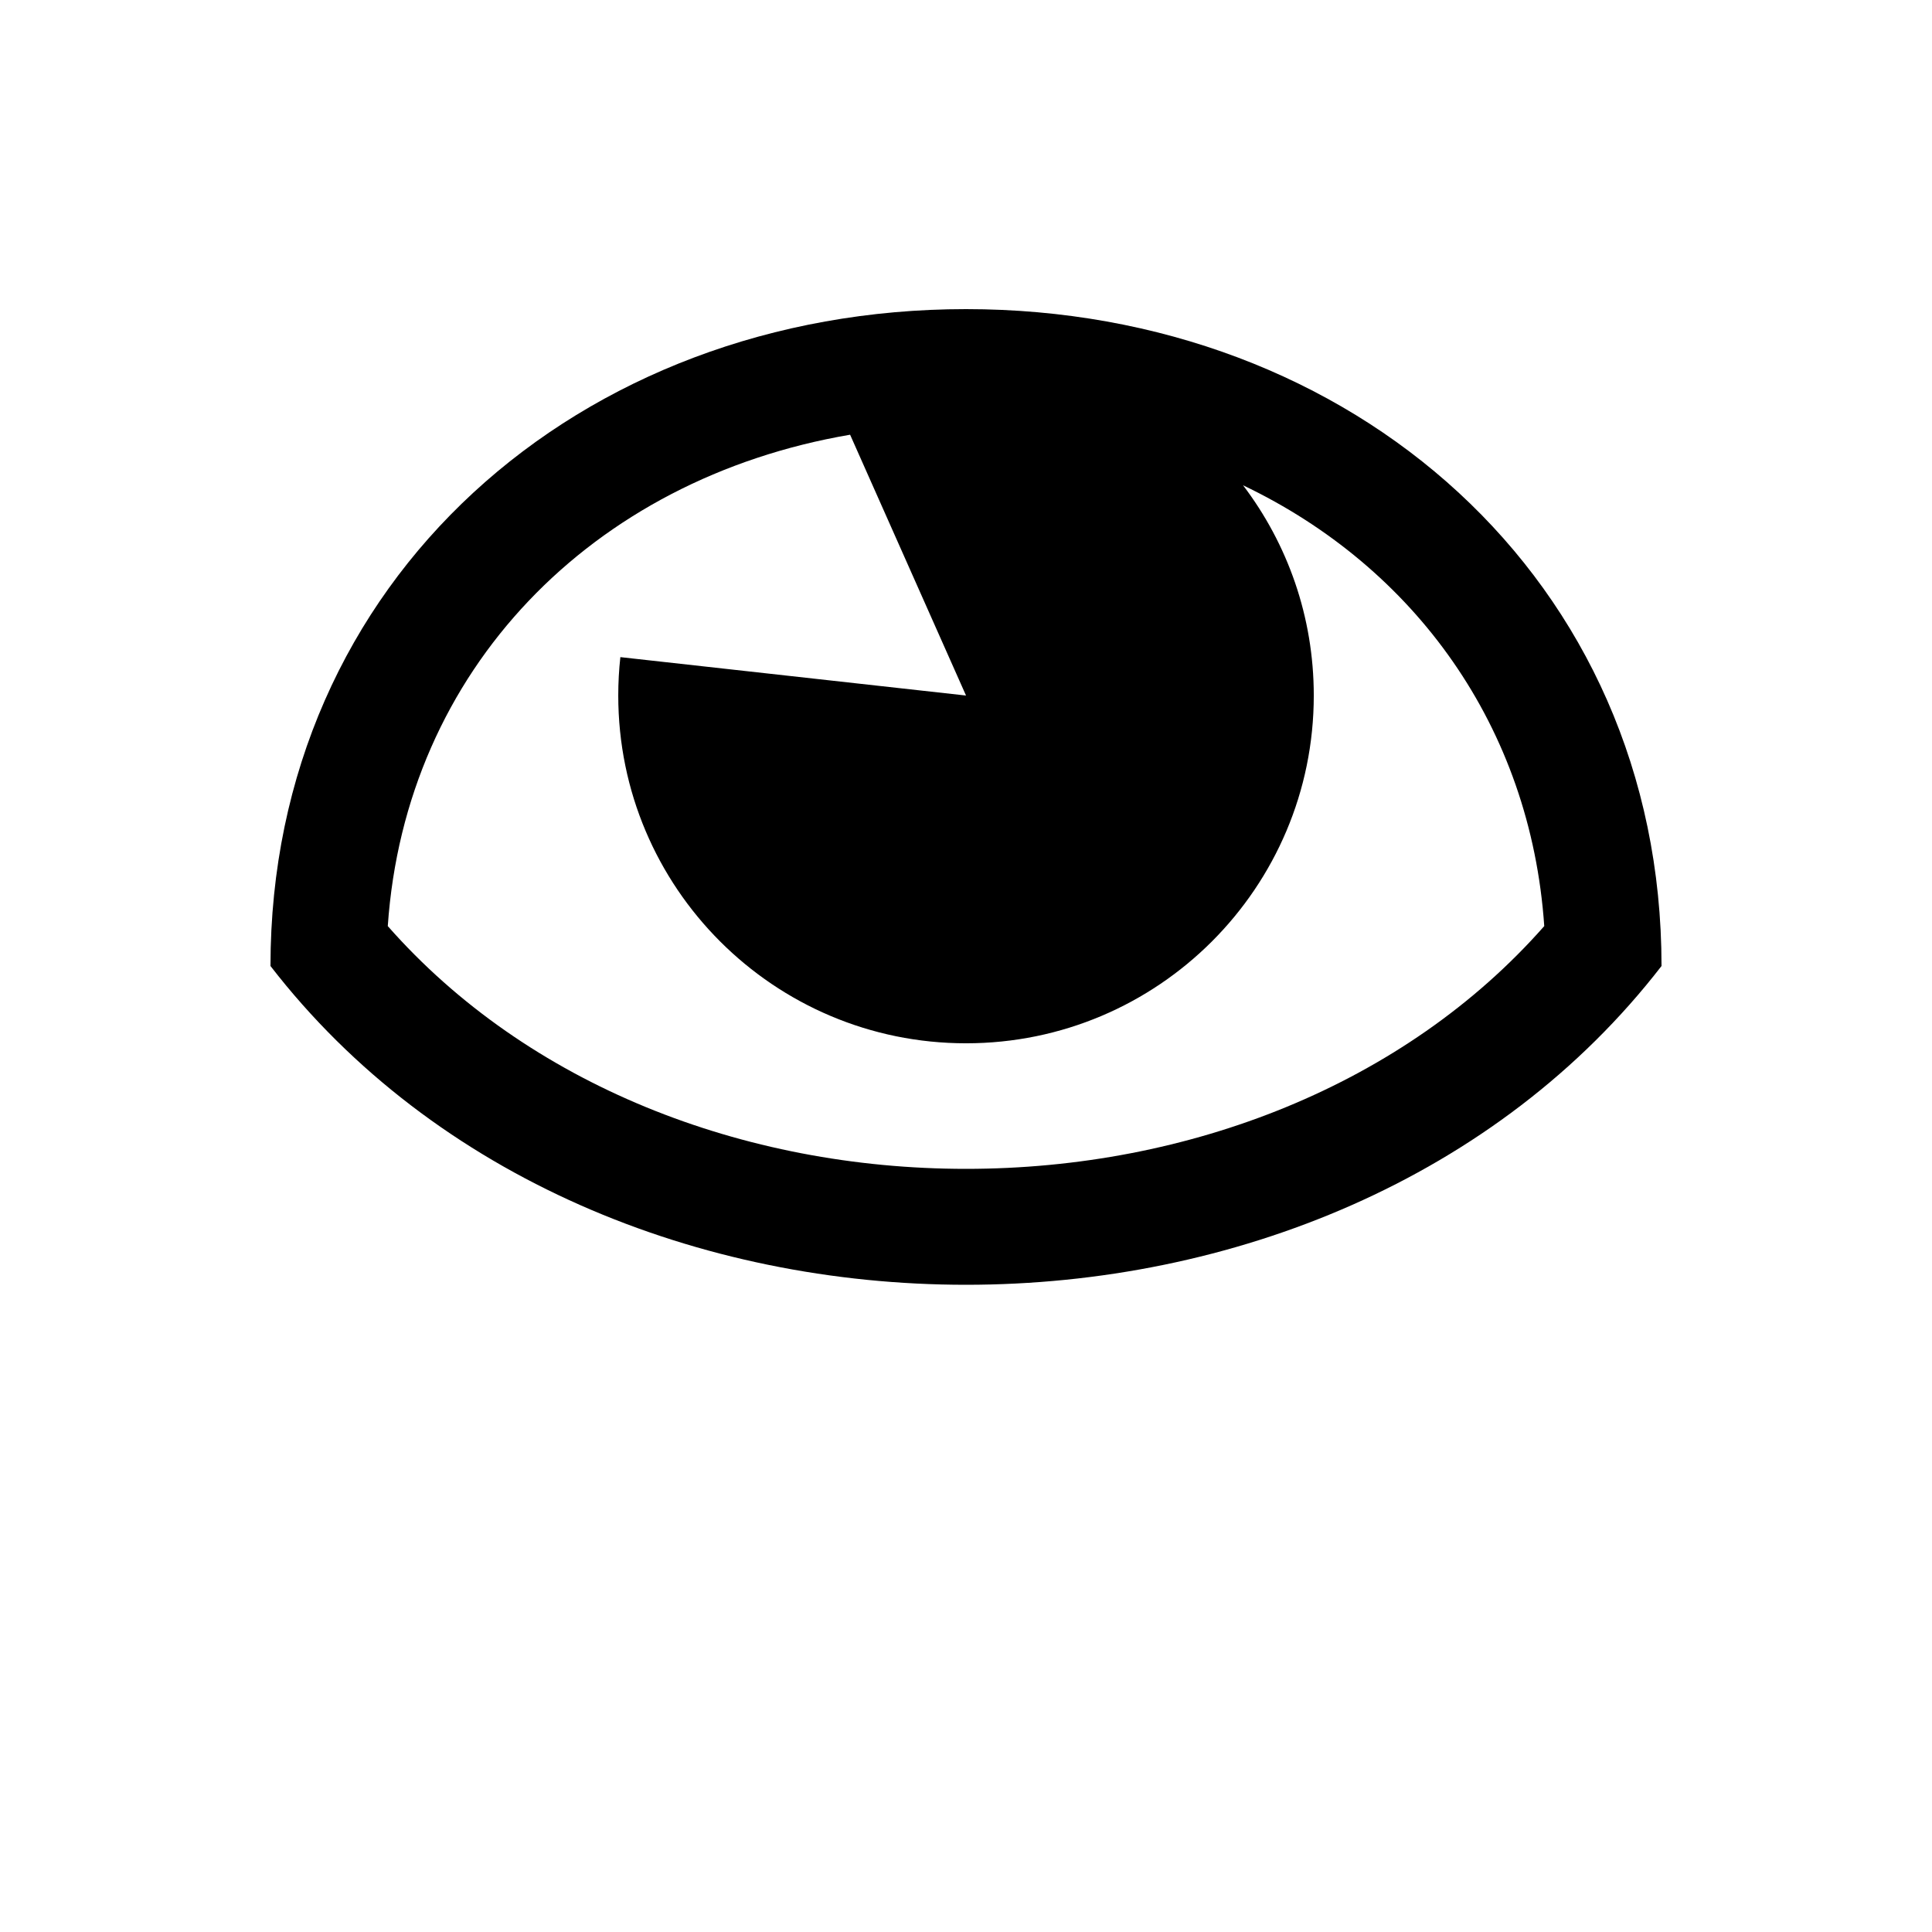
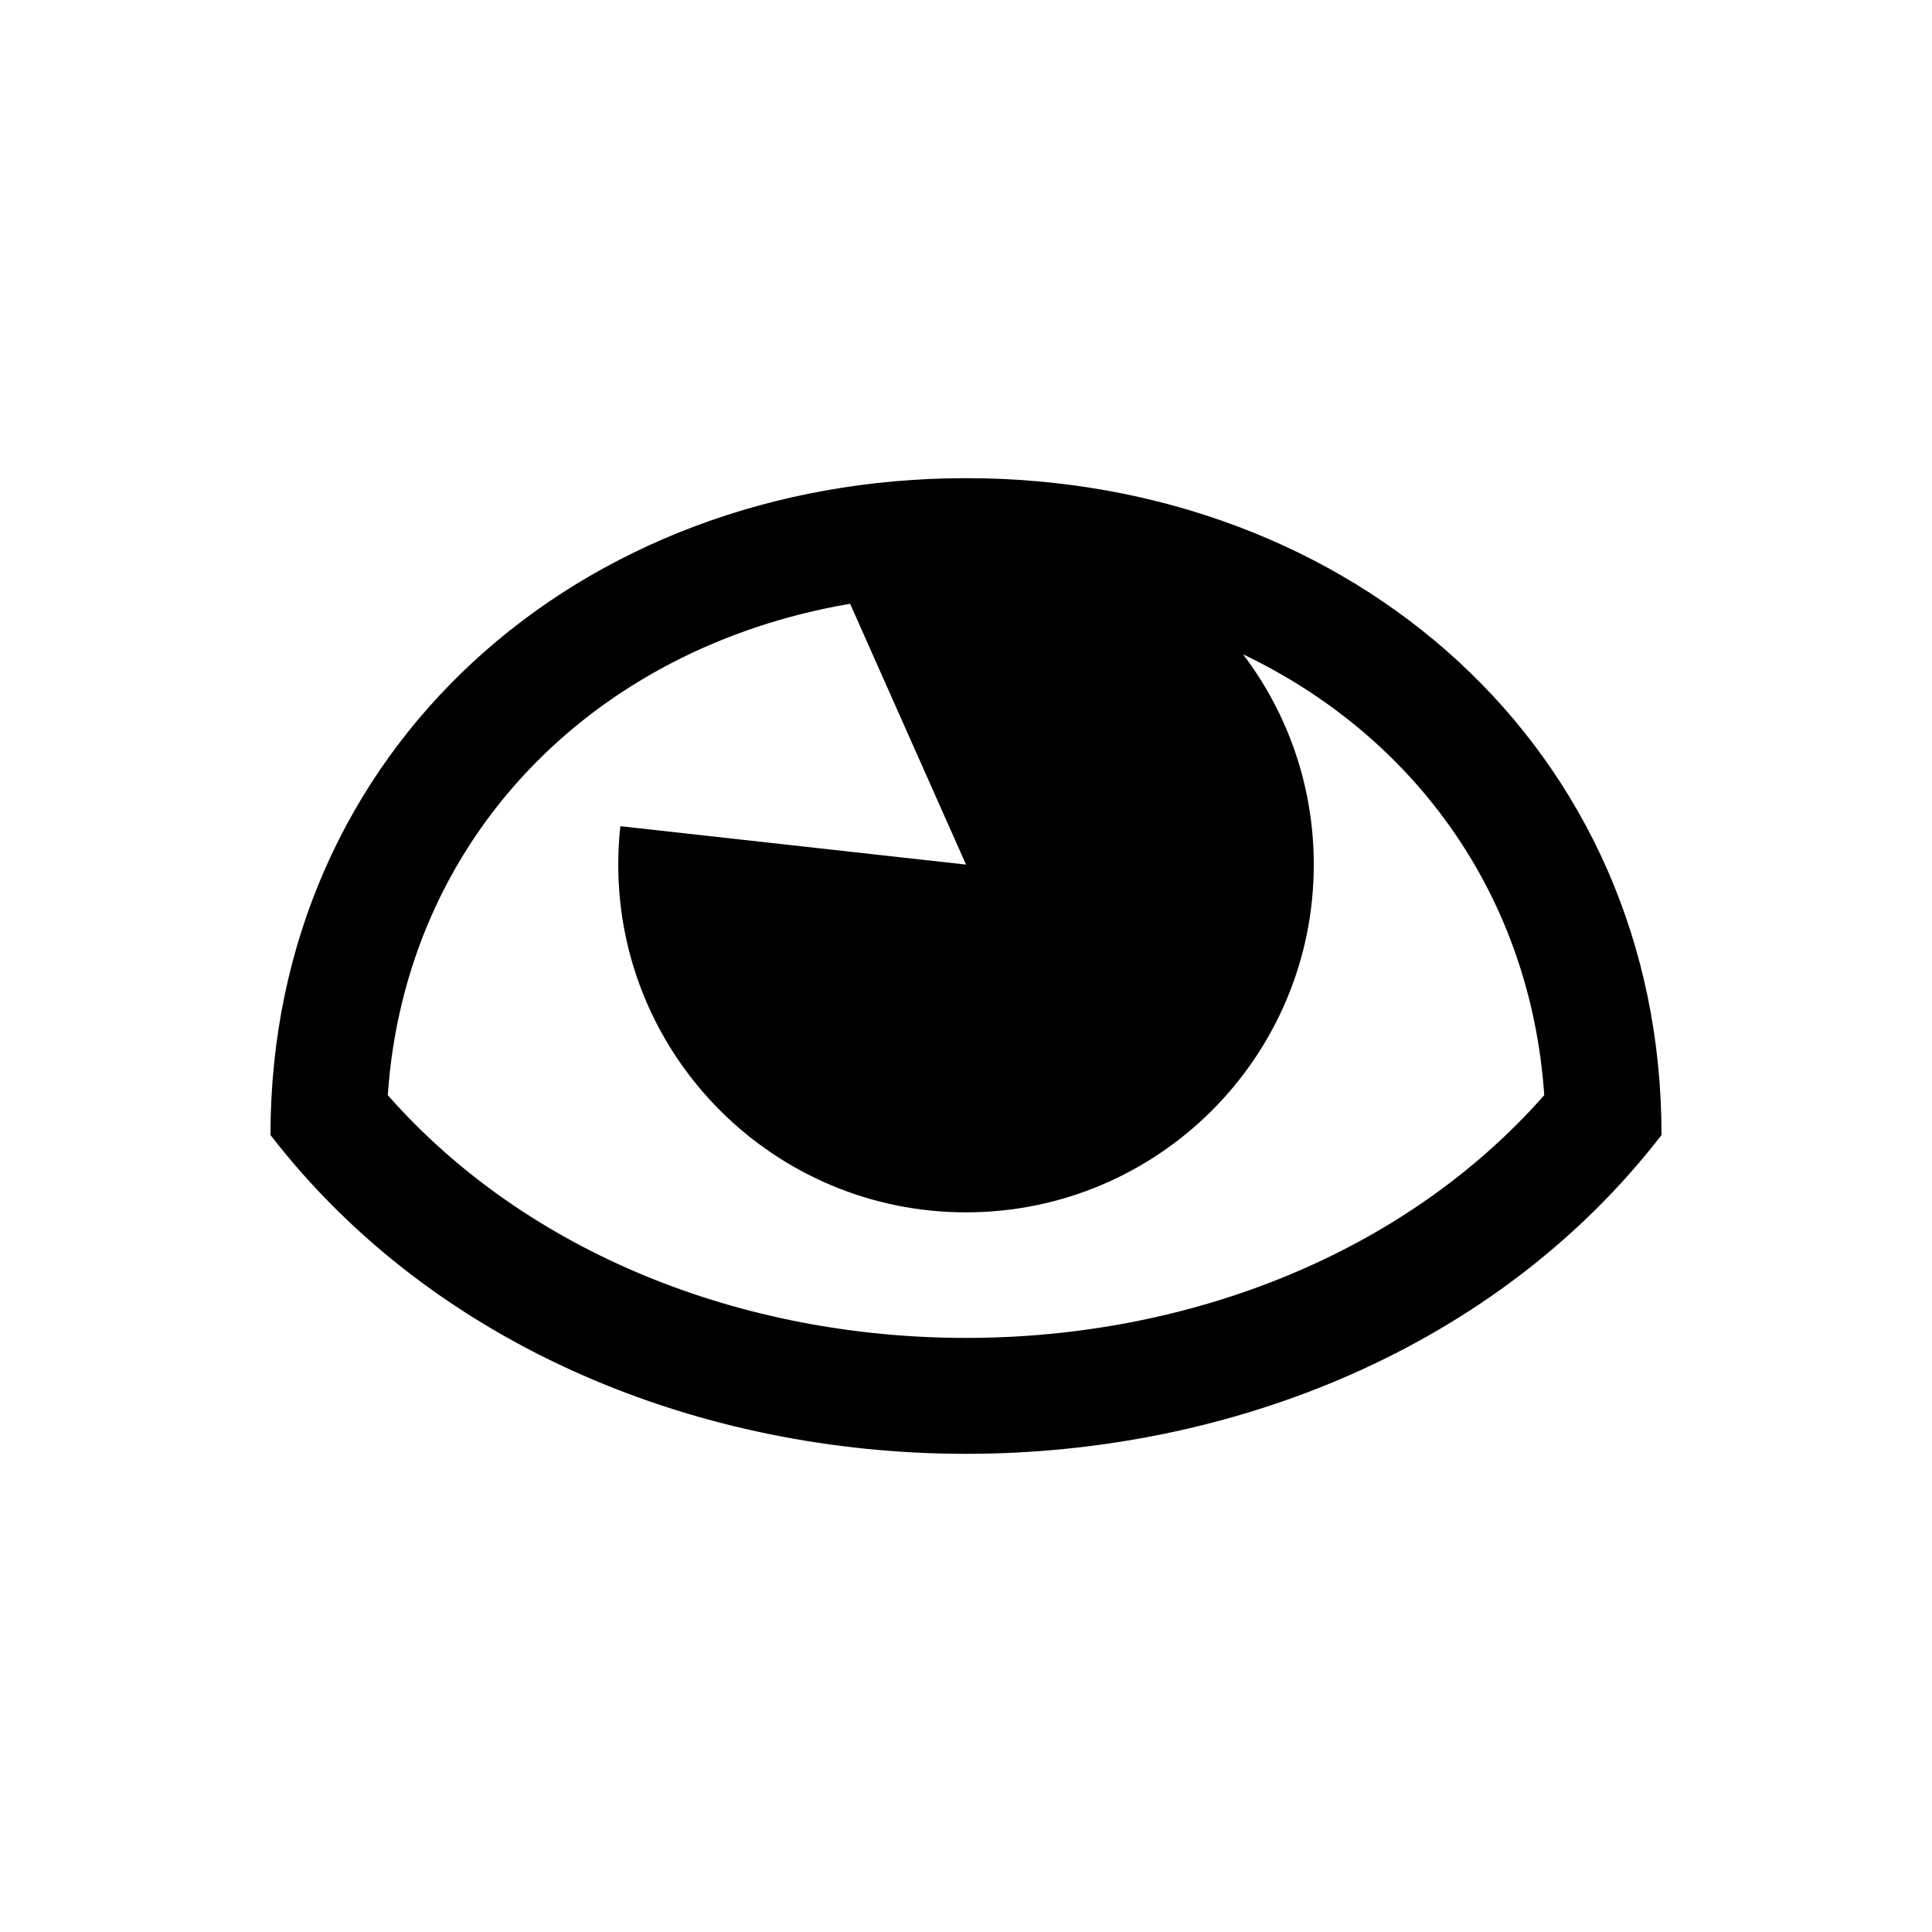
- <svg xmlns="http://www.w3.org/2000/svg" width="700pt" height="700pt" version="1.1" viewBox="0 0 700 700">
-   <path d="m98 350c0-140 112-238 252-238s252 98 252 238c-119 154-385 154-504 0zm42.492-14.461c50.668 57.547 128.76 87.961 209.51 87.961s158.84-30.414 209.51-87.961c-4.945-72.082-46.805-129.98-109.13-159.71 16.078 21.156 25.625 47.551 25.625 76.176 0 69.59-56.41 126-126 126s-126-56.41-126-126c0-4.703 0.258-9.348 0.762-13.914l125.24 13.914-42-94.5c-93.617 15.98-161.14 85.258-167.51 178.04z" fill-rule="evenodd" />
+ <svg xmlns="http://www.w3.org/2000/svg" width="700pt" height="700pt" version="1.1" viewBox="0 0 700 700" id="svg221">
+   <defs id="defs225" />
+   <path d="m 98,411.25 c 0,-140 112,-238 252,-238 140,0 252,98 252,238 -119,154 -385,154 -504,0 z m 42.492,-14.461 c 50.668,57.547 128.76,87.961 209.51,87.961 80.75,0 158.84,-30.414 209.51,-87.961 -4.945,-72.082 -46.805,-129.98 -109.13,-159.71 16.078,21.156 25.625,47.551 25.625,76.176 0,69.59 -56.41,126 -126,126 -69.59,0 -126,-56.41 -126,-126 0,-4.703 0.258,-9.348 0.762,-13.914 l 125.24,13.914 -42,-94.5 c -93.617,15.98 -161.14,85.258 -167.51,178.04 z" fill-rule="evenodd" id="path219" />
</svg>
